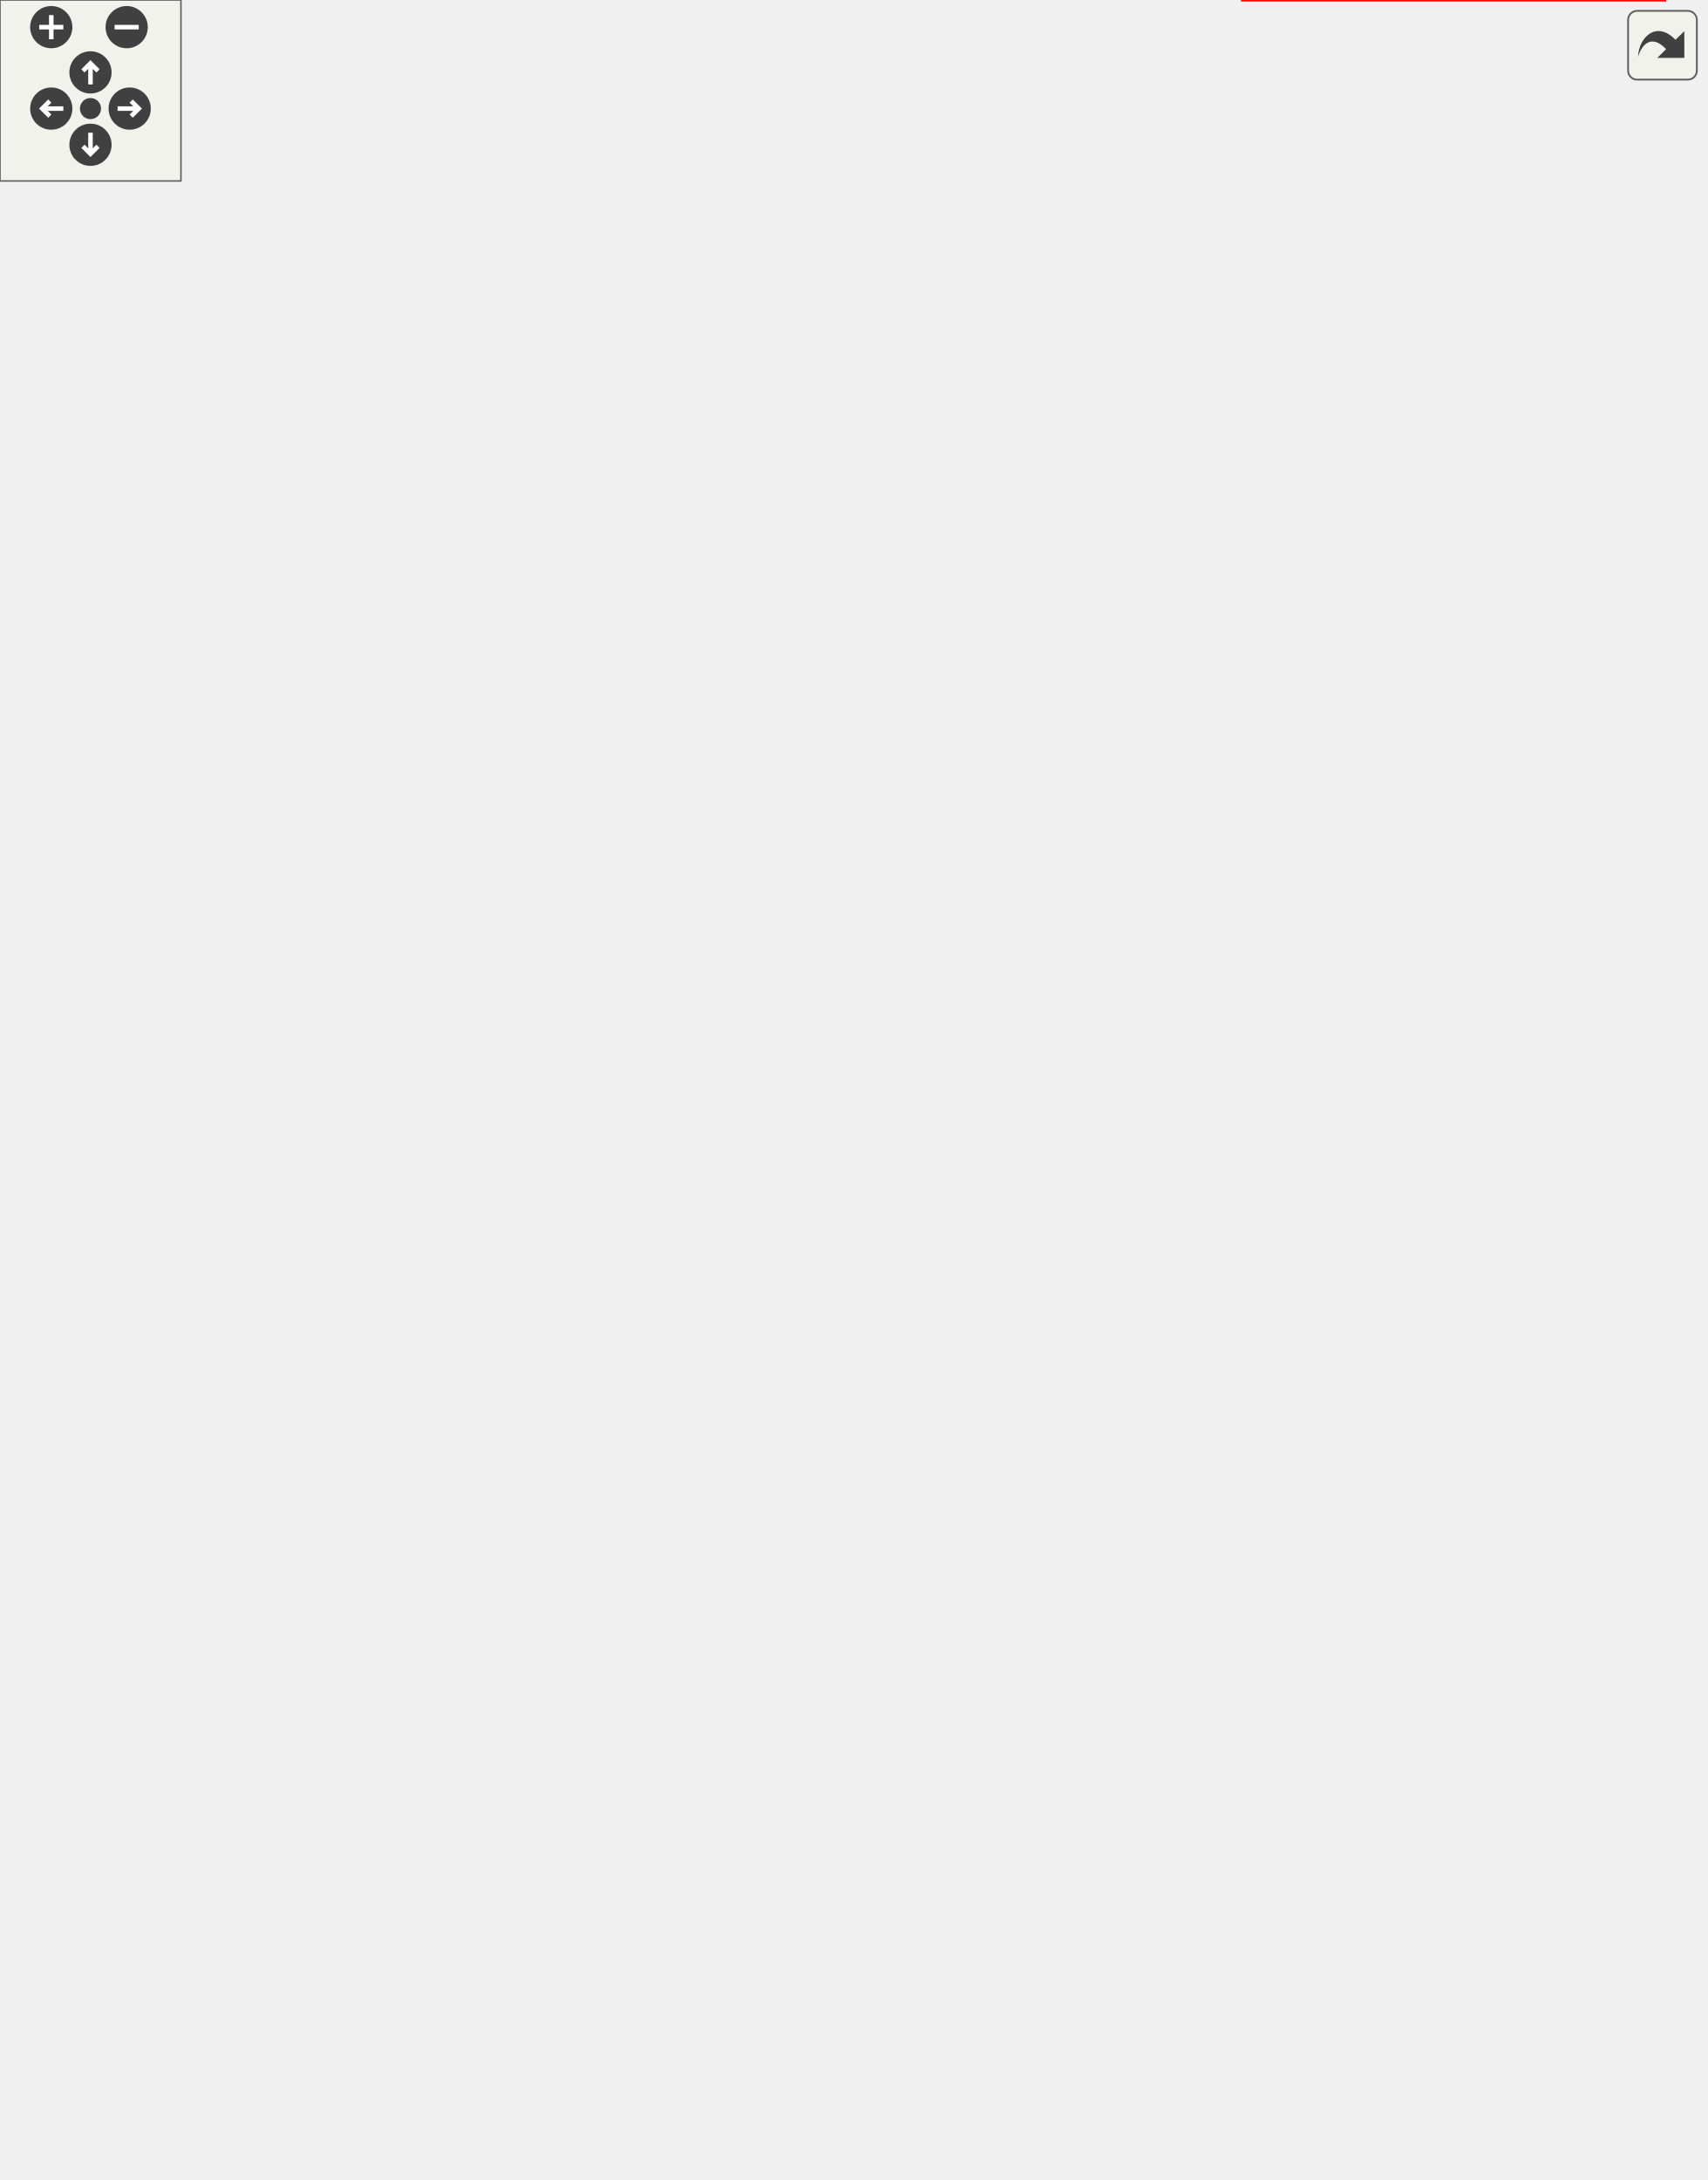
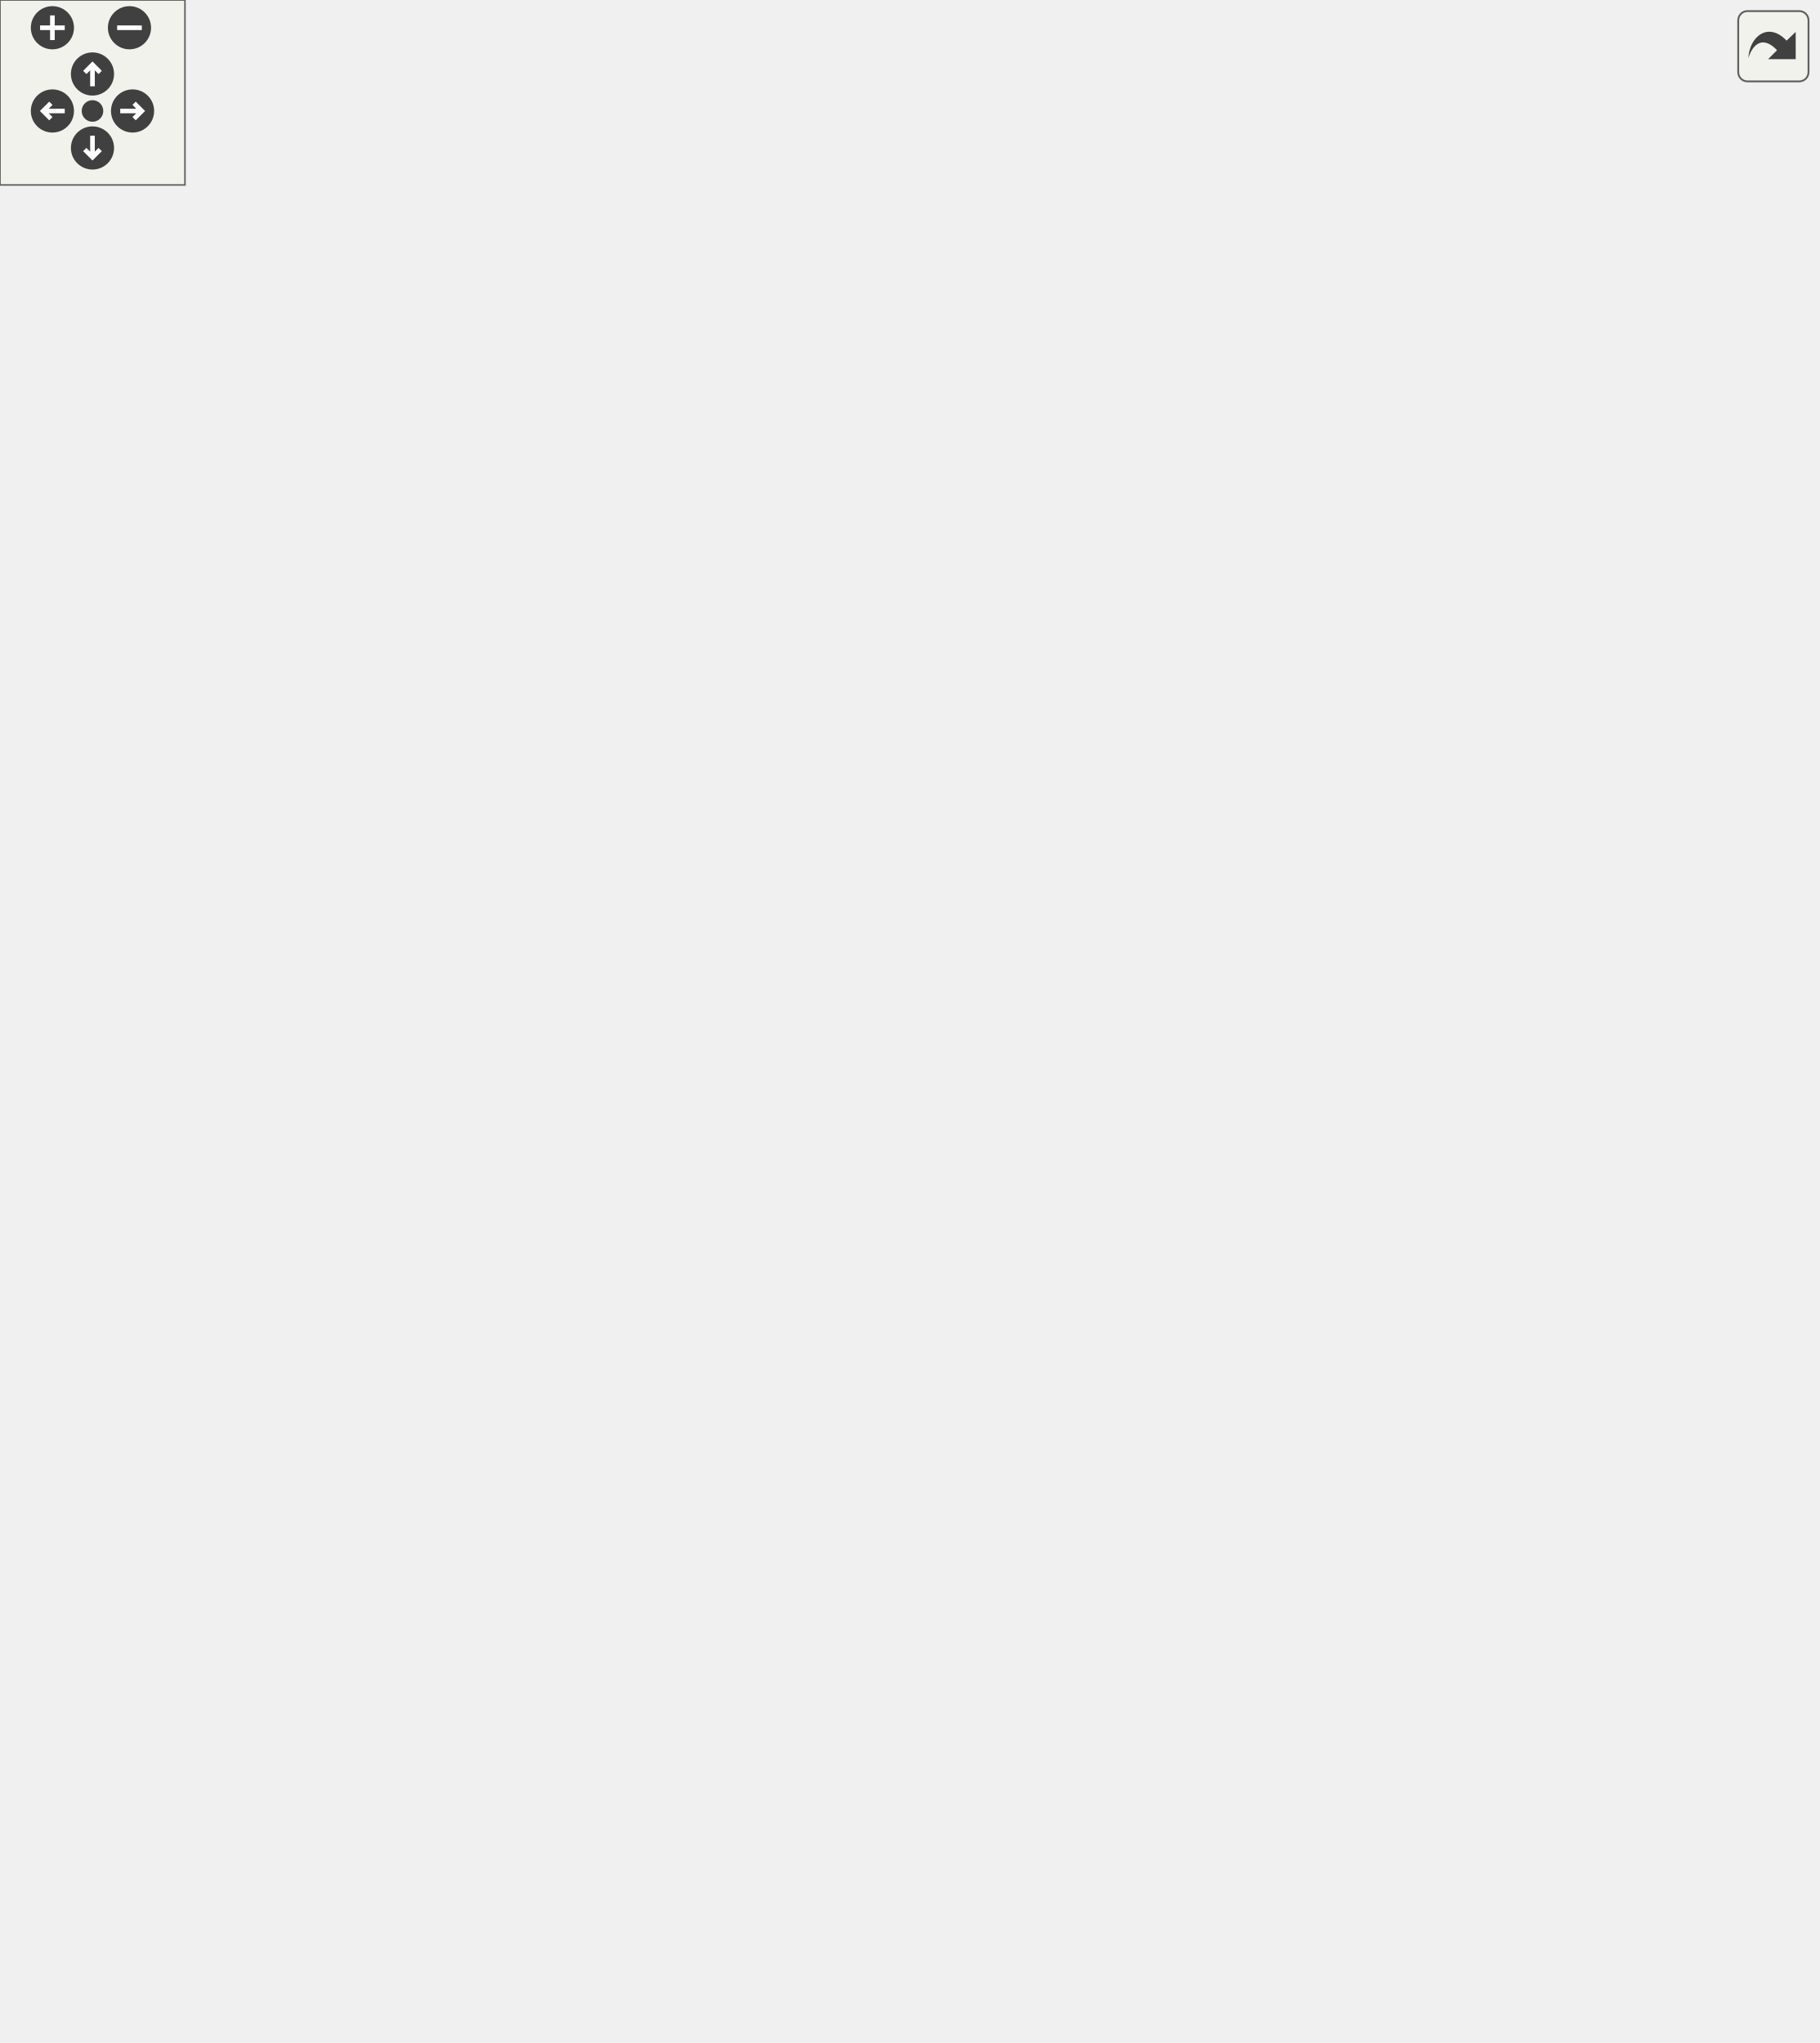
<svg xmlns="http://www.w3.org/2000/svg" xmlns:xlink="http://www.w3.org/1999/xlink" id="main" version="1.1" xml:space="preserve">
  <defs>
    <circle id="rim" cx="0" cy="0" r="7" />
    <circle id="rim2" cx="0" cy="0" r="3.5" />
    <g id="zoomPlus">
      <use xlink:href="#rim" fill="#404040">
        <set attributeName="fill" to="#808080" begin="zoomplus.mouseover" end="zoomplus.mouseout" />
      </use>
      <path d="M-4,0h8M0,-4v8" fill="none" stroke="white" stroke-width="1.5" pointer-events="none" />
    </g>
    <g id="zoomMin">
      <use xlink:href="#rim" fill="#404040">
        <set attributeName="fill" to="#808080" begin="zoomminus.mouseover" end="zoomminus.mouseout" />
      </use>
      <path d="M-4,0h8" fill="none" stroke="white" stroke-width="1.5" pointer-events="none" />
    </g>
    <g id="dirArrow">
      <path fill="none" stroke="white" stroke-width="1.5" d="M0,-3.0v7 M-2.5,-0.5L0,-3.0L2.5,-0.5" />
    </g>
    <g id="resetDef">
      <use xlink:href="#rim2" fill="#404040">
        <set attributeName="fill" to="#808080" begin="reset.mouseover" end="reset.mouseout" />
      </use>
    </g>
  </defs>
  <svg id="graph" class="graph">
    <g id="viewport">
      <g id="node1" class="node">
-         <polygon fill="#bfbfbf" stroke="black" points="0.5,-360.5 0.5,-381.5 143.5,-381.5 143.5,-360.5 0.5,-360.5" />
-         <text text-anchor="middle" x="72" y="-368.5" font-family="FreeSans" font-size="10.00">Urho3D::Renderer::Update</text>
+         <polygon fill="#bfbfbf" stroke="black" points="0.5,-301.5 0.5,-322.5 143.5,-322.5 143.5,-301.5 0.5,-301.5" />
+         <text text-anchor="middle" x="72" y="-309.5" font-family="FreeSans" font-size="10.00">Urho3D::Renderer::Update</text>
      </g>
      <g id="node3" class="node">
        <a xlink:href="class_urho3_d_1_1_renderer.html#a7091de5f9dcce8312bc85b3342fe1ac2" target="_top" xlink:title="Reload shaders.">
-           <polygon fill="none" stroke="black" points="185.5,-615.5 185.5,-636.5 356.5,-636.5 356.5,-615.5 185.5,-615.5" />
-           <text text-anchor="middle" x="271" y="-623.5" font-family="FreeSans" font-size="10.00">Urho3D::Renderer::LoadShaders</text>
+           <polygon fill="none" stroke="black" points="185.5,-571.5 185.5,-592.5 356.5,-592.5 356.5,-571.5 185.5,-571.5" />
+           <text text-anchor="middle" x="271" y="-579.5" font-family="FreeSans" font-size="10.00">Urho3D::Renderer::LoadShaders</text>
        </a>
      </g>
      <g id="edge2" class="edge">
-         <path fill="none" stroke="midnightblue" d="M75.588,-381.627C86.721,-413.344 123.365,-508.846 180,-569 196.507,-586.533 219.526,-600.885 238.281,-610.802" />
-         <polygon fill="midnightblue" stroke="midnightblue" points="236.872,-614.012 247.37,-615.442 240.055,-607.778 236.872,-614.012" />
+         <path fill="none" stroke="midnightblue" d="M73.287,-322.683C78.517,-361.225 101.79,-494.305 180,-560 183.063,-562.573 186.378,-564.854 189.868,-566.876" />
+         <polygon fill="midnightblue" stroke="midnightblue" points="188.353,-570.032 198.861,-571.388 191.492,-563.775 188.353,-570.032" />
      </g>
      <g id="node7" class="node">
        <a xlink:href="class_urho3_d_1_1_renderer.html#a8faee04d4f315f7bb12e54965d79c4f4" target="_top" xlink:title="Queue a viewport for rendering. Null surface means backbuffer.">
-           <polygon fill="none" stroke="black" points="180.5,-538.5 180.5,-559.5 361.5,-559.5 361.5,-538.5 180.5,-538.5" />
-           <text text-anchor="middle" x="271" y="-546.5" font-family="FreeSans" font-size="10.00">Urho3D::Renderer::QueueViewport</text>
+           <polygon fill="none" stroke="black" points="180.5,-529.5 180.5,-550.5 361.5,-550.5 361.5,-529.5 180.5,-529.5" />
+           <text text-anchor="middle" x="271" y="-537.5" font-family="FreeSans" font-size="10.00">Urho3D::Renderer::QueueViewport</text>
        </a>
      </g>
      <g id="edge6" class="edge">
-         <path fill="none" stroke="midnightblue" d="M76.477,-381.825C88.655,-409.896 125.183,-485.514 180,-524 186.084,-528.272 192.871,-531.815 199.919,-534.753" />
-         <polygon fill="midnightblue" stroke="midnightblue" points="199.059,-538.168 209.652,-538.396 201.514,-531.612 199.059,-538.168" />
+         <path fill="none" stroke="midnightblue" d="M74.499,-322.761C82.933,-356.618 113.615,-461.866 180,-515 185.242,-519.196 191.139,-522.689 197.345,-525.597" />
+         <polygon fill="midnightblue" stroke="midnightblue" points="196.042,-528.846 206.62,-529.453 198.729,-522.382 196.042,-528.846" />
      </g>
      <g id="node9" class="node">
        <a xlink:href="class_urho3_d_1_1_object.html#a32020dbf77c196b9777eca479e8abb36" target="_top" xlink:title="Send event to all subscribers.">
-           <polygon fill="none" stroke="black" points="408,-588.5 408,-609.5 556,-609.5 556,-588.5 408,-588.5" />
-           <text text-anchor="middle" x="482" y="-596.5" font-family="FreeSans" font-size="10.00">Urho3D::Object::SendEvent</text>
+           <polygon fill="none" stroke="black" points="420,-528.5 420,-549.5 568,-549.5 568,-528.5 420,-528.5" />
+           <text text-anchor="middle" x="494" y="-536.5" font-family="FreeSans" font-size="10.00">Urho3D::Object::SendEvent</text>
        </a>
      </g>
      <g id="edge8" class="edge">
-         <path fill="none" stroke="midnightblue" d="M78.267,-381.703C92.822,-405.531 131.406,-463.054 180,-491 251.632,-532.196 292.713,-483.971 362,-529 384.96,-543.922 375.25,-563.759 398,-579 400.954,-580.979 404.082,-582.763 407.326,-584.371" />
-         <polygon fill="midnightblue" stroke="midnightblue" points="406.161,-587.681 416.727,-588.453 408.949,-581.26 406.161,-587.681" />
+         <path fill="none" stroke="midnightblue" d="M75.307,-322.524C85.43,-352.875 119.075,-441.013 180,-482 189.9,-488.66 328.7,-512.174 418.412,-526.839" />
+         <polygon fill="midnightblue" stroke="midnightblue" points="417.852,-530.293 428.285,-528.449 418.979,-523.385 417.852,-530.293" />
      </g>
      <g id="node11" class="node">
        <a xlink:href="class_urho3_d_1_1_weak_ptr.html#ac945a22af2b3a9dedf9c5b5392f42dff" target="_top" xlink:title="Check if the pointer is not null.">
-           <polygon fill="none" stroke="black" points="201.5,-460.5 201.5,-481.5 340.5,-481.5 340.5,-460.5 201.5,-460.5" />
-           <text text-anchor="middle" x="271" y="-468.5" font-family="FreeSans" font-size="10.00">Urho3D::WeakPtr::NotNull</text>
+           <polygon fill="none" stroke="black" points="201.5,-361.5 201.5,-382.5 340.5,-382.5 340.5,-361.5 201.5,-361.5" />
+           <text text-anchor="middle" x="271" y="-369.5" font-family="FreeSans" font-size="10.00">Urho3D::WeakPtr::NotNull</text>
        </a>
      </g>
      <g id="edge10" class="edge">
-         <path fill="none" stroke="midnightblue" d="M82.948,-381.642C101.383,-398.94 140.495,-433.028 180,-451 185.376,-453.446 191.071,-455.601 196.882,-457.498" />
-         <polygon fill="midnightblue" stroke="midnightblue" points="196.155,-460.934 206.739,-460.454 198.166,-454.229 196.155,-460.934" />
+         <path fill="none" stroke="midnightblue" d="M97.413,-322.55C119.09,-331.271 151.222,-343.552 180,-352 188.777,-354.576 198.116,-356.99 207.341,-359.188" />
+         <polygon fill="midnightblue" stroke="midnightblue" points="206.743,-362.642 217.274,-361.485 208.32,-355.822 206.743,-362.642" />
      </g>
      <g id="node13" class="node">
        <a xlink:href="class_urho3_d_1_1_weak_ptr.html#a9f3707fbe1cc49ece4d5e5ea064dbab0" target="_top" xlink:title="Return whether the object has expired. If null pointer, always return true.">
-           <polygon fill="none" stroke="black" points="201.5,-420.5 201.5,-441.5 340.5,-441.5 340.5,-420.5 201.5,-420.5" />
-           <text text-anchor="middle" x="271" y="-428.5" font-family="FreeSans" font-size="10.00">Urho3D::WeakPtr::Expired</text>
+           <polygon fill="none" stroke="black" points="201.5,-321.5 201.5,-342.5 340.5,-342.5 340.5,-321.5 201.5,-321.5" />
+           <text text-anchor="middle" x="271" y="-329.5" font-family="FreeSans" font-size="10.00">Urho3D::WeakPtr::Expired</text>
        </a>
      </g>
      <g id="edge12" class="edge">
-         <path fill="none" stroke="midnightblue" d="M97.413,-381.55C119.09,-390.271 151.222,-402.552 180,-411 188.777,-413.576 198.116,-415.99 207.341,-418.188" />
-         <polygon fill="midnightblue" stroke="midnightblue" points="206.743,-421.642 217.274,-420.485 208.32,-414.822 206.743,-421.642" />
+         <path fill="none" stroke="midnightblue" d="M143.562,-319.192C159.01,-320.745 175.435,-322.396 191.176,-323.978" />
+         <polygon fill="midnightblue" stroke="midnightblue" points="191.104,-327.488 201.404,-325.005 191.805,-320.523 191.104,-327.488" />
      </g>
      <g id="node15" class="node">
+         <a xlink:href="class_urho3_d_1_1_view.html#a38bd2f1292778c57fae949c4e271c20d" target="_top" xlink:title="Define with rendertarget and viewport. Return true if successful.">
+           <polygon fill="none" stroke="red" points="212.5,-281.5 212.5,-302.5 329.5,-302.5 329.5,-281.5 212.5,-281.5" />
+           <text text-anchor="middle" x="271" y="-289.5" font-family="FreeSans" font-size="10.00">Urho3D::View::Define</text>
+         </a>
+       </g>
+       <g id="edge14" class="edge">
+         <path fill="none" stroke="midnightblue" d="M143.562,-304.808C162.736,-302.881 183.417,-300.802 202.425,-298.892" />
+         <polygon fill="midnightblue" stroke="midnightblue" points="202.893,-302.363 212.493,-297.88 202.193,-295.398 202.893,-302.363" />
+       </g>
+       <g id="node33" class="node">
        <a xlink:href="class_urho3_d_1_1_scene.html#ab881efcd27fe757cf1885633c959c36c" target="_top" xlink:title="Return component from the whole scene by ID, or null if not found.">
-           <polygon fill="none" stroke="black" points="186.5,-380.5 186.5,-401.5 355.5,-401.5 355.5,-380.5 186.5,-380.5" />
-           <text text-anchor="middle" x="271" y="-388.5" font-family="FreeSans" font-size="10.00">Urho3D::Scene::GetComponent</text>
-         </a>
-       </g>
-       <g id="edge14" class="edge">
-         <path fill="none" stroke="midnightblue" d="M143.562,-378.192C154.141,-379.255 165.178,-380.365 176.14,-381.466" />
-         <polygon fill="midnightblue" stroke="midnightblue" points="175.871,-384.957 186.171,-382.474 176.571,-377.992 175.871,-384.957" />
-       </g>
-       <g id="node17" class="node">
+           <polygon fill="none" stroke="black" points="409.5,-40.5 409.5,-61.5 578.5,-61.5 578.5,-40.5 409.5,-40.5" />
+           <text text-anchor="middle" x="494" y="-48.5" font-family="FreeSans" font-size="10.00">Urho3D::Scene::GetComponent</text>
+         </a>
+       </g>
+       <g id="edge38" class="edge">
+         <path fill="none" stroke="midnightblue" d="M97.883,-301.393C119.574,-292.752 151.481,-280.615 180,-272 259.565,-247.966 303.463,-288.006 362,-229 412.723,-177.87 346.601,-121.451 398,-71 399.295,-69.729 400.648,-68.529 402.053,-67.397" />
+         <polygon fill="midnightblue" stroke="midnightblue" points="404.278,-70.118 410.611,-61.624 400.363,-64.315 404.278,-70.118" />
+       </g>
+       <g id="node37" class="node">
        <a xlink:href="class_urho3_d_1_1_int_rect.html#a7d8747bfdd710559f3715160beac2872" target="_top" xlink:title="Return size.">
-           <polygon fill="none" stroke="black" points="212,-340.5 212,-361.5 330,-361.5 330,-340.5 212,-340.5" />
-           <text text-anchor="middle" x="271" y="-348.5" font-family="FreeSans" font-size="10.00">Urho3D::IntRect::Size</text>
-         </a>
-       </g>
-       <g id="edge16" class="edge">
-         <path fill="none" stroke="midnightblue" d="M143.562,-363.808C162.547,-361.9 183.009,-359.843 201.862,-357.948" />
-         <polygon fill="midnightblue" stroke="midnightblue" points="202.254,-361.427 211.854,-356.944 201.554,-354.462 202.254,-361.427" />
-       </g>
-       <g id="node19" class="node">
+           <polygon fill="none" stroke="black" points="435,-0.5 435,-21.5 553,-21.5 553,-0.5 435,-0.5" />
+           <text text-anchor="middle" x="494" y="-8.5" font-family="FreeSans" font-size="10.00">Urho3D::IntRect::Size</text>
+         </a>
+       </g>
+       <g id="edge40" class="edge">
+         <path fill="none" stroke="midnightblue" d="M82.21,-301.356C100.164,-283.335 139.358,-247.019 180,-229 255.153,-195.681 302.849,-253.09 362,-196 416.007,-143.875 344.676,-83.824 398,-31 405.516,-23.555 415.039,-18.546 425.153,-15.228" />
+         <polygon fill="midnightblue" stroke="midnightblue" points="426.26,-18.554 434.984,-12.542 424.415,-11.802 426.26,-18.554" />
+       </g>
+       <g id="node41" class="node">
        <a xlink:href="class_urho3_d_1_1_octree.html#a56ad2ab6941f97453c66625bd8dad9da" target="_top" xlink:title="Update and reinsert drawable objects.">
-           <polygon fill="none" stroke="red" points="204.5,-300.5 204.5,-321.5 337.5,-321.5 337.5,-300.5 204.5,-300.5" />
-           <text text-anchor="middle" x="271" y="-308.5" font-family="FreeSans" font-size="10.00">Urho3D::Octree::Update</text>
-         </a>
-       </g>
-       <g id="edge18" class="edge">
-         <path fill="none" stroke="midnightblue" d="M97.413,-360.45C119.09,-351.729 151.222,-339.448 180,-331 188.777,-328.424 198.116,-326.01 207.341,-323.812" />
-         <polygon fill="midnightblue" stroke="midnightblue" points="208.32,-327.178 217.274,-321.515 206.743,-320.358 208.32,-327.178" />
-       </g>
-       <g id="node35" class="node">
+           <polygon fill="none" stroke="red" points="204.5,-451.5 204.5,-472.5 337.5,-472.5 337.5,-451.5 204.5,-451.5" />
+           <text text-anchor="middle" x="271" y="-459.5" font-family="FreeSans" font-size="10.00">Urho3D::Octree::Update</text>
+         </a>
+       </g>
+       <g id="edge42" class="edge">
+         <path fill="none" stroke="midnightblue" d="M78.686,-322.79C93.804,-346.308 132.986,-402.513 180,-433 189.684,-439.28 200.83,-444.289 211.927,-448.254" />
+         <polygon fill="midnightblue" stroke="midnightblue" points="211.034,-451.645 221.628,-451.475 213.24,-445.002 211.034,-451.645" />
+       </g>
+       <g id="node43" class="node">
        <a xlink:href="class_urho3_d_1_1_object.html#ab8dbe9844094c04463def7df1fa650d5" target="_top" xlink:title="Return a preallocated map for event data. Used for optimization to avoid constant re-allocation of ev...">
-           <polygon fill="none" stroke="red" points="412,-0 412,-34 552,-34 552,-0 412,-0" />
-           <text text-anchor="start" x="420" y="-21" font-family="FreeSans" font-size="10.00">Urho3D::Object::GetEvent</text>
-           <text text-anchor="middle" x="482" y="-8" font-family="FreeSans" font-size="10.00">DataMap</text>
-         </a>
-       </g>
-       <g id="edge48" class="edge">
-         <path fill="none" stroke="midnightblue" d="M82.927,-360.311C101.332,-342.946 140.401,-308.764 180,-291 255.394,-257.178 304.632,-312.474 362,-253 427.741,-184.844 335.545,-114.18 398,-43 399.718,-41.042 401.58,-39.23 403.559,-37.552" />
-         <polygon fill="midnightblue" stroke="midnightblue" points="405.614,-40.386 411.719,-31.727 401.546,-34.689 405.614,-40.386" />
+           <polygon fill="none" stroke="red" points="424,-476 424,-510 564,-510 564,-476 424,-476" />
+           <text text-anchor="start" x="432" y="-497" font-family="FreeSans" font-size="10.00">Urho3D::Object::GetEvent</text>
+           <text text-anchor="middle" x="494" y="-484" font-family="FreeSans" font-size="10.00">DataMap</text>
+         </a>
+       </g>
+       <g id="edge50" class="edge">
+         <path fill="none" stroke="midnightblue" d="M83.357,-322.689C102.068,-339.745 141.183,-373.114 180,-392 255.431,-428.701 286.017,-406.456 362,-442 379.645,-450.254 380.341,-458.778 398,-467 403.215,-469.428 408.698,-471.664 414.291,-473.717" />
+         <polygon fill="midnightblue" stroke="midnightblue" points="413.186,-477.039 423.78,-477.002 415.475,-470.424 413.186,-477.039" />
      </g>
      <g id="node46" class="node">
        <a xlink:href="class_urho3_d_1_1_debug_renderer.html#a65ddc45de33de57b41a9889fdce2363c" target="_top" xlink:title="Set the camera viewpoint. Call before rendering, or before adding geometry if you want to use culling...">
-           <polygon fill="none" stroke="red" points="204,-210 204,-244 338,-244 338,-210 204,-210" />
-           <text text-anchor="start" x="212" y="-231" font-family="FreeSans" font-size="10.00">Urho3D::DebugRenderer</text>
-           <text text-anchor="middle" x="271" y="-218" font-family="FreeSans" font-size="10.00">::SetView</text>
-         </a>
-       </g>
-       <g id="edge46" class="edge">
-         <path fill="none" stroke="midnightblue" d="M79.385,-360.344C95.275,-338.176 134.939,-286.767 180,-258 185.766,-254.319 192.018,-251.022 198.452,-248.081" />
-         <polygon fill="midnightblue" stroke="midnightblue" points="200.148,-251.163 207.975,-244.023 197.404,-244.723 200.148,-251.163" />
+           <polygon fill="none" stroke="red" points="204,-153 204,-187 338,-187 338,-153 204,-153" />
+           <text text-anchor="start" x="212" y="-174" font-family="FreeSans" font-size="10.00">Urho3D::DebugRenderer</text>
+           <text text-anchor="middle" x="271" y="-161" font-family="FreeSans" font-size="10.00">::SetView</text>
+         </a>
+       </g>
+       <g id="edge48" class="edge">
+         <path fill="none" stroke="midnightblue" d="M79.676,-301.206C95.812,-279.266 135.455,-229.159 180,-201 185.782,-197.345 192.045,-194.066 198.487,-191.136" />
+         <polygon fill="midnightblue" stroke="midnightblue" points="200.181,-194.219 208.018,-187.089 197.445,-187.776 200.181,-194.219" />
      </g>
      <g id="node49" class="node">
        <a xlink:href="class_urho3_d_1_1_weak_ptr.html#a0c5cf4fd005f1b795a2112a034293ecd" target="_top" xlink:title="Return raw pointer. If expired, return null.">
-           <polygon fill="none" stroke="black" points="210.5,-170.5 210.5,-191.5 331.5,-191.5 331.5,-170.5 210.5,-170.5" />
-           <text text-anchor="middle" x="271" y="-178.5" font-family="FreeSans" font-size="10.00">Urho3D::WeakPtr::Get</text>
-         </a>
-       </g>
-       <g id="edge50" class="edge">
-         <path fill="none" stroke="midnightblue" d="M75.53,-360.151C86.031,-329.693 120.125,-242.9 180,-201 186.337,-196.566 193.48,-193.09 200.909,-190.37" />
-         <polygon fill="midnightblue" stroke="midnightblue" points="201.98,-193.702 210.432,-187.313 199.84,-187.037 201.98,-193.702" />
+           <polygon fill="none" stroke="black" points="210.5,-113.5 210.5,-134.5 331.5,-134.5 331.5,-113.5 210.5,-113.5" />
+           <text text-anchor="middle" x="271" y="-121.5" font-family="FreeSans" font-size="10.00">Urho3D::WeakPtr::Get</text>
+         </a>
+       </g>
+       <g id="edge52" class="edge">
+         <path fill="none" stroke="midnightblue" d="M75.569,-301.276C86.174,-271.173 120.515,-185.39 180,-144 186.348,-139.583 193.5,-136.118 200.933,-133.404" />
+         <polygon fill="midnightblue" stroke="midnightblue" points="202.003,-136.736 210.459,-130.352 199.868,-130.07 202.003,-136.736" />
      </g>
      <g id="node51" class="node">
        <a xlink:href="class_urho3_d_1_1_renderer.html#adea49989775cfdab341fd9e1a20b75f4" target="_top" xlink:title="Reset shadow map allocation counts.">
-           <polygon fill="none" stroke="black" points="185,-118 185,-152 357,-152 357,-118 185,-118" />
-           <text text-anchor="start" x="193" y="-139" font-family="FreeSans" font-size="10.00">Urho3D::Renderer::ResetShadow</text>
-           <text text-anchor="middle" x="271" y="-126" font-family="FreeSans" font-size="10.00">MapAllocations</text>
-         </a>
-       </g>
-       <g id="edge52" class="edge">
-         <path fill="none" stroke="midnightblue" d="M74.29,-360.391C82.274,-326.005 112.171,-216.646 180,-161 181.397,-159.854 182.843,-158.758 184.329,-157.71" />
-         <polygon fill="midnightblue" stroke="midnightblue" points="186.564,-160.445 193.247,-152.223 182.896,-154.483 186.564,-160.445" />
+           <polygon fill="none" stroke="black" points="185,-61 185,-95 357,-95 357,-61 185,-61" />
+           <text text-anchor="start" x="193" y="-82" font-family="FreeSans" font-size="10.00">Urho3D::Renderer::ResetShadow</text>
+           <text text-anchor="middle" x="271" y="-69" font-family="FreeSans" font-size="10.00">MapAllocations</text>
+         </a>
+       </g>
+       <g id="edge54" class="edge">
+         <path fill="none" stroke="midnightblue" d="M74.322,-301.49C82.406,-267.427 112.573,-159.095 180,-104 181.575,-102.713 183.209,-101.49 184.895,-100.328" />
+         <polygon fill="midnightblue" stroke="midnightblue" points="186.956,-103.172 193.705,-95.005 183.336,-97.181 186.956,-103.172" />
+       </g>
+       <g id="node53" class="node">
+         <a xlink:href="class_urho3_d_1_1_view.html#a50c3fe5d5c2b3040e13925aa277a8d93" target="_top" xlink:title="Update and cull objects and construct rendering batches.">
+           <polygon fill="none" stroke="red" points="210,-21.5 210,-42.5 332,-42.5 332,-21.5 210,-21.5" />
+           <text text-anchor="middle" x="271" y="-29.5" font-family="FreeSans" font-size="10.00">Urho3D::View::Update</text>
+         </a>
+       </g>
+       <g id="edge56" class="edge">
+         <path fill="none" stroke="midnightblue" d="M73.001,-301.309C77.326,-261.485 98.09,-120.533 180,-52 186.019,-46.964 193.025,-43.119 200.427,-40.193" />
+         <polygon fill="midnightblue" stroke="midnightblue" points="201.624,-43.483 209.972,-36.959 199.377,-36.854 201.624,-43.483" />
      </g>
      <g id="node5" class="node">
        <a xlink:href="class_urho3_d_1_1_renderer.html#ac938d98240b1d9f33201d4aad78c9086" target="_top" xlink:title="Release shaders used in materials.">
-           <polygon fill="none" stroke="red" points="409.5,-628 409.5,-662 554.5,-662 554.5,-628 409.5,-628" />
-           <text text-anchor="start" x="417.5" y="-649" font-family="FreeSans" font-size="10.00">Urho3D::Renderer::Release</text>
-           <text text-anchor="middle" x="482" y="-636" font-family="FreeSans" font-size="10.00">MaterialShaders</text>
+           <polygon fill="none" stroke="red" points="421.5,-568 421.5,-602 566.5,-602 566.5,-568 421.5,-568" />
+           <text text-anchor="start" x="429.5" y="-589" font-family="FreeSans" font-size="10.00">Urho3D::Renderer::Release</text>
+           <text text-anchor="middle" x="494" y="-576" font-family="FreeSans" font-size="10.00">MaterialShaders</text>
        </a>
      </g>
      <g id="edge4" class="edge">
-         <path fill="none" stroke="midnightblue" d="M356.518,-633.701C370.582,-634.967 385.138,-636.278 399.136,-637.538" />
-         <polygon fill="midnightblue" stroke="midnightblue" points="398.942,-641.035 409.216,-638.446 399.57,-634.063 398.942,-641.035" />
+         <path fill="none" stroke="midnightblue" d="M356.58,-583.151C374.445,-583.392 393.251,-583.645 411.02,-583.884" />
+         <polygon fill="midnightblue" stroke="midnightblue" points="411.302,-587.388 421.348,-584.023 411.396,-580.388 411.302,-587.388" />
+       </g>
+       <g id="node17" class="node">
+         <a xlink:href="class_urho3_d_1_1_viewport.html#a6fea5c54862fded7dd4c31708cd9c324" target="_top" xlink:title="Return rendering path.">
+           <polygon fill="none" stroke="black" points="405,-172.5 405,-193.5 583,-193.5 583,-172.5 405,-172.5" />
+           <text text-anchor="middle" x="494" y="-180.5" font-family="FreeSans" font-size="10.00">Urho3D::Viewport::GetRenderPath</text>
+         </a>
+       </g>
+       <g id="edge16" class="edge">
+         <path fill="none" stroke="midnightblue" d="M329.573,-283.228C341.126,-279.561 352.575,-274.364 362,-267 387.717,-246.907 371.666,-222.277 398,-203 400.383,-201.256 402.883,-199.656 405.474,-198.19" />
+         <polygon fill="midnightblue" stroke="midnightblue" points="407.17,-201.256 414.596,-193.699 404.078,-194.976 407.17,-201.256" />
+       </g>
+       <g id="node19" class="node">
+         <a xlink:href="class_urho3_d_1_1_viewport.html#a695eda72c59939a08b0a764184c43942" target="_top" xlink:title="Return whether to draw debug geometry.">
+           <polygon fill="none" stroke="black" points="420,-120 420,-154 568,-154 568,-120 420,-120" />
+           <text text-anchor="start" x="428" y="-141" font-family="FreeSans" font-size="10.00">Urho3D::Viewport::GetDraw</text>
+           <text text-anchor="middle" x="494" y="-128" font-family="FreeSans" font-size="10.00">Debug</text>
+         </a>
+       </g>
+       <g id="edge18" class="edge">
+         <path fill="none" stroke="midnightblue" d="M329.697,-284.779C341.509,-281.026 353.033,-275.401 362,-267 397.695,-233.558 362.245,-196.378 398,-163 401.846,-159.41 406.136,-156.306 410.71,-153.624" />
+         <polygon fill="midnightblue" stroke="midnightblue" points="412.506,-156.637 419.815,-148.968 409.319,-150.404 412.506,-156.637" />
+       </g>
+       <g id="node21" class="node">
+         <a xlink:href="class_urho3_d_1_1_string.html#a69ac7aadaa628fc05fc96abde992fcdc" target="_top" xlink:title="Return whether the string is empty.">
+           <polygon fill="none" stroke="black" points="431.5,-80.5 431.5,-101.5 556.5,-101.5 556.5,-80.5 431.5,-80.5" />
+           <text text-anchor="middle" x="494" y="-88.5" font-family="FreeSans" font-size="10.00">Urho3D::String::Empty</text>
+         </a>
+       </g>
+       <g id="edge20" class="edge">
+         <path fill="none" stroke="midnightblue" d="M329.915,-285.628C341.856,-281.838 353.379,-275.985 362,-267 411.265,-215.657 347.15,-160.773 398,-111 404.612,-104.528 412.742,-99.903 421.449,-96.632" />
+         <polygon fill="midnightblue" stroke="midnightblue" points="422.597,-99.94 431.078,-93.591 420.488,-93.265 422.597,-99.94" />
+       </g>
+       <g id="node23" class="node">
+         <a xlink:href="class_urho3_d_1_1_viewport.html#a1f8680824d6d5fbb4aee0894af8eca7a" target="_top" xlink:title="Return scene.">
+           <polygon fill="none" stroke="black" points="417,-436.5 417,-457.5 571,-457.5 571,-436.5 417,-436.5" />
+           <text text-anchor="middle" x="494" y="-444.5" font-family="FreeSans" font-size="10.00">Urho3D::Viewport::GetScene</text>
+         </a>
+       </g>
+       <g id="edge22" class="edge">
+         <path fill="none" stroke="midnightblue" d="M329.732,-295.563C341.543,-298.692 353.056,-303.803 362,-312 401.482,-348.187 358.32,-391.03 398,-427 401.035,-429.751 404.348,-432.162 407.859,-434.272" />
+         <polygon fill="midnightblue" stroke="midnightblue" points="406.454,-437.485 416.951,-438.92 409.64,-431.252 406.454,-437.485" />
+       </g>
+       <g id="node25" class="node">
+         <a xlink:href="class_urho3_d_1_1_viewport.html#aa09a004f072d387b6c57474f3b2229a7" target="_top" xlink:title="Return camera.">
+           <polygon fill="none" stroke="black" points="413,-396.5 413,-417.5 575,-417.5 575,-396.5 413,-396.5" />
+           <text text-anchor="middle" x="494" y="-404.5" font-family="FreeSans" font-size="10.00">Urho3D::Viewport::GetCamera</text>
+         </a>
+       </g>
+       <g id="edge24" class="edge">
+         <path fill="none" stroke="midnightblue" d="M329.83,-296.81C341.366,-299.893 352.743,-304.669 362,-312 390.986,-334.955 368.889,-364.204 398,-387 400.111,-388.653 402.326,-390.179 404.623,-391.586" />
+         <polygon fill="midnightblue" stroke="midnightblue" points="403.374,-394.883 413.852,-396.447 406.636,-388.69 403.374,-394.883" />
+       </g>
+       <g id="node27" class="node">
+         <a xlink:href="class_urho3_d_1_1_component.html#a73cc05aee9060f5618ea1ef72668ba01" target="_top" xlink:title="Return whether is effectively enabled (node is also enabled.)">
+           <polygon fill="none" stroke="red" points="433,-344 433,-378 555,-378 555,-344 433,-344" />
+           <text text-anchor="start" x="441" y="-365" font-family="FreeSans" font-size="10.00">Urho3D::Component::</text>
+           <text text-anchor="middle" x="494" y="-352" font-family="FreeSans" font-size="10.00">IsEnabledEffective</text>
+         </a>
+       </g>
+       <g id="edge26" class="edge">
+         <path fill="none" stroke="midnightblue" d="M329.706,-301.71C340.652,-304.41 351.837,-307.793 362,-312 379.543,-319.261 380.637,-327.319 398,-335 405.974,-338.528 414.537,-341.675 423.147,-344.455" />
+         <polygon fill="midnightblue" stroke="midnightblue" points="422.272,-347.848 432.859,-347.439 424.328,-341.156 422.272,-347.848" />
+       </g>
+       <g id="node29" class="node">
+         <a xlink:href="class_urho3_d_1_1_scene.html#abb2996951ef1c7e92e5b4745ec198617" target="_top" xlink:title="Return whether an asynchronous loading operation is in progress.">
+           <polygon fill="none" stroke="black" points="409.5,-304.5 409.5,-325.5 578.5,-325.5 578.5,-304.5 409.5,-304.5" />
+           <text text-anchor="middle" x="494" y="-312.5" font-family="FreeSans" font-size="10.00">Urho3D::Scene::IsAsyncLoading</text>
+         </a>
+       </g>
+       <g id="edge28" class="edge">
+         <path fill="none" stroke="midnightblue" d="M329.591,-298.043C350.931,-300.244 375.639,-302.792 399.311,-305.234" />
+         <polygon fill="midnightblue" stroke="midnightblue" points="399.074,-308.728 409.38,-306.272 399.792,-301.765 399.074,-308.728" />
+       </g>
+       <g id="node31" class="node">
+         <a xlink:href="class_urho3_d_1_1_scene.html#aa4caa63f25045cca835ad6ab8c51fb35" target="_top" xlink:title="Return the load mode of the current asynchronous loading operation.">
+           <polygon fill="none" stroke="black" points="398.5,-264.5 398.5,-285.5 589.5,-285.5 589.5,-264.5 398.5,-264.5" />
+           <text text-anchor="middle" x="494" y="-272.5" font-family="FreeSans" font-size="10.00">Urho3D::Scene::GetAsyncLoadMode</text>
+         </a>
+       </g>
+       <g id="edge30" class="edge">
+         <path fill="none" stroke="midnightblue" d="M329.591,-287.533C347.585,-286.162 367.972,-284.607 388.115,-283.072" />
+         <polygon fill="midnightblue" stroke="midnightblue" points="388.586,-286.546 398.291,-282.296 388.053,-279.567 388.586,-286.546" />
+       </g>
+       <g id="edge32" class="edge">
+         <path fill="none" stroke="midnightblue" d="M329.748,-286.062C341.843,-282.264 353.473,-276.298 362,-267 421.862,-201.725 336.121,-134.366 398,-71 399.115,-69.858 400.277,-68.773 401.482,-67.742" />
+         <polygon fill="midnightblue" stroke="midnightblue" points="403.865,-70.342 409.989,-61.697 399.81,-64.636 403.865,-70.342" />
+       </g>
+       <g id="node35" class="node">
+         <a xlink:href="class_urho3_d_1_1_camera.html#aa342ca178488ff7b172b37d57d88ce8f" target="_top" xlink:title="Return if projection parameters are valid for rendering and raycasting.">
+           <polygon fill="none" stroke="red" points="415,-212 415,-246 573,-246 573,-212 415,-212" />
+           <text text-anchor="start" x="423" y="-233" font-family="FreeSans" font-size="10.00">Urho3D::Camera::IsProjection</text>
+           <text text-anchor="middle" x="494" y="-220" font-family="FreeSans" font-size="10.00">Valid</text>
+         </a>
+       </g>
+       <g id="edge34" class="edge">
+         <path fill="none" stroke="midnightblue" d="M311.451,-281.386C327.273,-277.105 345.54,-272.001 362,-267 378.137,-262.098 381.854,-259.873 398,-255 404.876,-252.925 412.051,-250.838 419.248,-248.797" />
+         <polygon fill="midnightblue" stroke="midnightblue" points="420.365,-252.119 429.048,-246.049 418.475,-245.379 420.365,-252.119" />
      </g>
      <g id="edge36" class="edge">
-         <path fill="none" stroke="midnightblue" d="M337.722,-315.723C346.879,-319.02 355.389,-323.894 362,-331 437.863,-412.546 322.85,-496.797 398,-579 399.075,-580.176 400.205,-581.288 401.384,-582.341" />
-         <polygon fill="midnightblue" stroke="midnightblue" points="399.66,-585.414 409.81,-588.452 403.77,-579.747 399.66,-585.414" />
-       </g>
-       <g id="node21" class="node">
-         <a xlink:href="class_urho3_d_1_1_component.html#a892d74a5c954e71c9f0a5f011d451b8b" target="_top" xlink:title="Return the scene the node belongs to.">
-           <polygon fill="none" stroke="red" points="421,-536 421,-570 543,-570 543,-536 421,-536" />
-           <text text-anchor="start" x="429" y="-557" font-family="FreeSans" font-size="10.00">Urho3D::Component::</text>
-           <text text-anchor="middle" x="482" y="-544" font-family="FreeSans" font-size="10.00">GetScene</text>
-         </a>
-       </g>
-       <g id="edge20" class="edge">
-         <path fill="none" stroke="midnightblue" d="M337.948,-316.108C346.962,-319.373 355.37,-324.136 362,-331 423.532,-394.704 339.192,-460.773 398,-527 401.961,-531.461 406.67,-535.166 411.807,-538.241" />
-         <polygon fill="midnightblue" stroke="midnightblue" points="410.302,-541.403 420.798,-542.846 413.492,-535.172 410.302,-541.403" />
-       </g>
-       <g id="node23" class="node">
-         <a xlink:href="class_urho3_d_1_1_scene.html#a6ccdc02bb8807ec15e9d095552b47084" target="_top" xlink:title="Begin a threaded update. During threaded update components can choose to delay dirty processing...">
-           <polygon fill="none" stroke="black" points="398.5,-484 398.5,-518 565.5,-518 565.5,-484 398.5,-484" />
-           <text text-anchor="start" x="406.5" y="-505" font-family="FreeSans" font-size="10.00">Urho3D::Scene::BeginThreaded</text>
-           <text text-anchor="middle" x="482" y="-492" font-family="FreeSans" font-size="10.00">Update</text>
-         </a>
-       </g>
-       <g id="edge22" class="edge">
-         <path fill="none" stroke="midnightblue" d="M337.568,-316.487C346.633,-319.701 355.156,-324.349 362,-331 409.311,-376.975 352.657,-427.083 398,-475 398.787,-475.832 399.6,-476.637 400.437,-477.416" />
-         <polygon fill="midnightblue" stroke="midnightblue" points="398.518,-480.359 408.55,-483.765 402.831,-474.846 398.518,-480.359" />
-       </g>
-       <g id="node25" class="node">
-         <a xlink:href="class_urho3_d_1_1_work_queue.html#a2ba42b71df949afc6020dd7f5d645967" target="_top" xlink:title="Return number of worker threads.">
-           <polygon fill="none" stroke="black" points="422.5,-432 422.5,-466 541.5,-466 541.5,-432 422.5,-432" />
-           <text text-anchor="start" x="430.5" y="-453" font-family="FreeSans" font-size="10.00">Urho3D::WorkQueue::</text>
-           <text text-anchor="middle" x="482" y="-440" font-family="FreeSans" font-size="10.00">GetNumThreads</text>
-         </a>
-       </g>
-       <g id="edge24" class="edge">
-         <path fill="none" stroke="midnightblue" d="M337.768,-317.609C346.591,-320.697 354.99,-325.01 362,-331 395.382,-359.523 365.843,-393.103 398,-423 402.441,-427.129 407.526,-430.602 412.948,-433.524" />
-         <polygon fill="midnightblue" stroke="midnightblue" points="411.798,-436.851 422.337,-437.939 414.777,-430.517 411.798,-436.851" />
-       </g>
-       <g id="node27" class="node">
-         <a xlink:href="class_urho3_d_1_1_work_queue.html#a26ea6fa2a1b133946b7b2025c4c8fbdc" target="_top" xlink:title="Get pointer to an usable WorkItem from the item pool. Allocate one if no more free items...">
-           <polygon fill="none" stroke="black" points="422.5,-380 422.5,-414 541.5,-414 541.5,-380 422.5,-380" />
-           <text text-anchor="start" x="430.5" y="-401" font-family="FreeSans" font-size="10.00">Urho3D::WorkQueue::</text>
-           <text text-anchor="middle" x="482" y="-388" font-family="FreeSans" font-size="10.00">GetFreeItem</text>
-         </a>
-       </g>
-       <g id="edge26" class="edge">
-         <path fill="none" stroke="midnightblue" d="M337.937,-320.647C346.349,-323.303 354.591,-326.687 362,-331 382.67,-343.032 377.852,-358.112 398,-371 402.662,-373.982 407.688,-376.641 412.881,-379.008" />
-         <polygon fill="midnightblue" stroke="midnightblue" points="411.79,-382.345 422.367,-382.961 414.483,-375.884 411.79,-382.345" />
-       </g>
-       <g id="node29" class="node">
-         <a xlink:href="class_urho3_d_1_1_work_queue.html#a582329d5f6712ee3963315a82e95b40e" target="_top" xlink:title="Add a work item and resume worker threads.">
-           <polygon fill="none" stroke="red" points="422.5,-328 422.5,-362 541.5,-362 541.5,-328 422.5,-328" />
-           <text text-anchor="start" x="430.5" y="-349" font-family="FreeSans" font-size="10.00">Urho3D::WorkQueue::</text>
-           <text text-anchor="middle" x="482" y="-336" font-family="FreeSans" font-size="10.00">AddWorkItem</text>
-         </a>
-       </g>
-       <g id="edge28" class="edge">
-         <path fill="none" stroke="midnightblue" d="M336.317,-321.525C360.464,-325.416 387.913,-329.839 412.425,-333.789" />
-         <polygon fill="midnightblue" stroke="midnightblue" points="411.943,-337.256 422.373,-335.392 413.057,-330.345 411.943,-337.256" />
-       </g>
-       <g id="node31" class="node">
-         <a xlink:href="class_urho3_d_1_1_work_queue.html#a00cb4ea7cf4dce0e4b2c183bd952e739" target="_top" xlink:title="Finish all queued work which has at least the specified priority. Main thread will also execute prior...">
-           <polygon fill="none" stroke="red" points="422.5,-276 422.5,-310 541.5,-310 541.5,-276 422.5,-276" />
-           <text text-anchor="start" x="430.5" y="-297" font-family="FreeSans" font-size="10.00">Urho3D::WorkQueue::</text>
-           <text text-anchor="middle" x="482" y="-284" font-family="FreeSans" font-size="10.00">Complete</text>
-         </a>
-       </g>
-       <g id="edge30" class="edge">
-         <path fill="none" stroke="midnightblue" d="M337.762,-305.305C361.531,-303.277 388.348,-300.989 412.353,-298.941" />
-         <polygon fill="midnightblue" stroke="midnightblue" points="412.786,-302.417 422.452,-298.08 412.191,-295.443 412.786,-302.417" />
-       </g>
-       <g id="node33" class="node">
-         <a xlink:href="class_urho3_d_1_1_scene.html#a43a363d398b5622f092849953f8fb912" target="_top" xlink:title="End a threaded update. Notify components that marked themselves for delayed dirty processing...">
-           <polygon fill="none" stroke="black" points="403,-224 403,-258 561,-258 561,-224 403,-224" />
-           <text text-anchor="start" x="411" y="-245" font-family="FreeSans" font-size="10.00">Urho3D::Scene::EndThreaded</text>
-           <text text-anchor="middle" x="482" y="-232" font-family="FreeSans" font-size="10.00">Update</text>
-         </a>
-       </g>
-       <g id="edge32" class="edge">
-         <path fill="none" stroke="midnightblue" d="M316.999,-300.446C331.607,-296.544 347.68,-291.668 362,-286 378.822,-279.342 381.287,-273.927 398,-267 402.641,-265.077 407.476,-263.218 412.38,-261.44" />
-         <polygon fill="midnightblue" stroke="midnightblue" points="413.578,-264.729 421.861,-258.122 411.266,-258.122 413.578,-264.729" />
-       </g>
-       <g id="edge34" class="edge">
-         <path fill="none" stroke="midnightblue" d="M337.885,-302.417C347.021,-298.641 355.482,-293.359 362,-286 434.391,-204.271 326.929,-125.879 398,-43 399.696,-41.023 401.538,-39.194 403.501,-37.501" />
-         <polygon fill="midnightblue" stroke="midnightblue" points="405.561,-40.331 411.609,-31.631 401.456,-34.661 405.561,-40.331" />
-       </g>
-       <g id="node38" class="node">
-         <a xlink:href="class_urho3_d_1_1_drawable.html#a6c07c8c2a00820738721398614b1479b" target="_top" xlink:title="Return octree octant.">
-           <polygon fill="none" stroke="black" points="402.5,-184.5 402.5,-205.5 561.5,-205.5 561.5,-184.5 402.5,-184.5" />
-           <text text-anchor="middle" x="482" y="-192.5" font-family="FreeSans" font-size="10.00">Urho3D::Drawable::GetOctant</text>
-         </a>
-       </g>
-       <g id="edge38" class="edge">
-         <path fill="none" stroke="midnightblue" d="M335.957,-300.411C345.342,-296.895 354.386,-292.218 362,-286 389.403,-263.621 370.216,-236.905 398,-215 400.112,-213.335 402.34,-211.805 404.658,-210.4" />
-         <polygon fill="midnightblue" stroke="midnightblue" points="406.714,-213.277 413.987,-205.573 403.497,-207.06 406.714,-213.277" />
-       </g>
-       <g id="node40" class="node">
-         <a xlink:href="class_urho3_d_1_1_drawable.html#a3930dc9342c0aefcfd4c94eb8079e365" target="_top" xlink:title="Return world-space bounding box.">
-           <polygon fill="none" stroke="red" points="406,-132 406,-166 558,-166 558,-132 406,-132" />
-           <text text-anchor="start" x="414" y="-153" font-family="FreeSans" font-size="10.00">Urho3D::Drawable::GetWorld</text>
-           <text text-anchor="middle" x="482" y="-140" font-family="FreeSans" font-size="10.00">BoundingBox</text>
-         </a>
-       </g>
-       <g id="edge40" class="edge">
-         <path fill="none" stroke="midnightblue" d="M337.773,-301.05C346.701,-297.438 355.129,-292.565 362,-286 399.498,-250.171 361.081,-211.425 398,-175 399.087,-173.928 400.217,-172.9 401.385,-171.914" />
-         <polygon fill="midnightblue" stroke="midnightblue" points="403.526,-174.685 409.597,-166.002 399.436,-169.004 403.526,-174.685" />
-       </g>
-       <g id="node42" class="node">
-         <a xlink:href="class_urho3_d_1_1_octant.html#a416c7cf073324249321ad3acfe3f80c6" target="_top" xlink:title="Return octree root.">
-           <polygon fill="none" stroke="black" points="414,-92.5 414,-113.5 550,-113.5 550,-92.5 414,-92.5" />
-           <text text-anchor="middle" x="482" y="-100.5" font-family="FreeSans" font-size="10.00">Urho3D::Octant::GetRoot</text>
-         </a>
-       </g>
-       <g id="edge42" class="edge">
-         <path fill="none" stroke="midnightblue" d="M337.896,-301.819C346.917,-298.111 355.34,-293.006 362,-286 413.113,-232.226 345.971,-175.888 398,-123 400.119,-120.846 402.425,-118.907 404.876,-117.163" />
-         <polygon fill="midnightblue" stroke="midnightblue" points="406.87,-120.05 413.702,-111.953 403.311,-114.022 406.87,-120.05" />
-       </g>
-       <g id="node44" class="node">
-         <a xlink:href="class_urho3_d_1_1_drawable.html#aa632ba77d54c6a5acdd274fab8867583" target="_top" xlink:title="Return occludee flag.">
-           <polygon fill="none" stroke="black" points="401.5,-52.5 401.5,-73.5 562.5,-73.5 562.5,-52.5 401.5,-52.5" />
-           <text text-anchor="middle" x="482" y="-60.5" font-family="FreeSans" font-size="10.00">Urho3D::Drawable::IsOccludee</text>
-         </a>
+         <path fill="none" stroke="midnightblue" d="M296.018,-281.41C317.062,-271.156 346.176,-253.549 362,-229 410.458,-153.822 335.567,-95.048 398,-31 405.384,-23.424 414.84,-18.348 424.927,-15.004" />
+         <polygon fill="midnightblue" stroke="midnightblue" points="426.03,-18.331 434.744,-12.304 424.174,-11.582 426.03,-18.331" />
+       </g>
+       <g id="edge46" class="edge">
+         <path fill="none" stroke="midnightblue" d="M325.515,-472.608C337.934,-476.2 350.769,-480.903 362,-487 380.814,-497.214 378.876,-509.381 398,-519 402.68,-521.354 407.623,-523.431 412.696,-525.264" />
+         <polygon fill="midnightblue" stroke="midnightblue" points="411.988,-528.715 422.581,-528.496 414.164,-522.061 411.988,-528.715" />
      </g>
      <g id="edge44" class="edge">
-         <path fill="none" stroke="midnightblue" d="M337.702,-302.253C346.861,-298.498 355.378,-293.265 362,-286 423.724,-218.279 335.121,-149.651 398,-83 399.093,-81.841 400.24,-80.745 401.435,-79.706" />
-         <polygon fill="midnightblue" stroke="midnightblue" points="403.811,-82.312 409.942,-73.671 399.761,-76.602 403.811,-82.312" />
+         <path fill="none" stroke="midnightblue" d="M337.605,-471.259C361.519,-474.583 388.74,-478.367 413.694,-481.836" />
+         <polygon fill="midnightblue" stroke="midnightblue" points="413.478,-485.34 423.865,-483.25 414.442,-478.407 413.478,-485.34" />
      </g>
    </g>
  </svg>
  <g id="navigator" transform="translate(0 0)" fill="#404254">
    <rect fill="#f2f5e9" fill-opacity="0.5" stroke="#606060" stroke-width=".5" x="0" y="0" width="60" height="60" />
    <use id="zoomplus" xlink:href="#zoomPlus" x="17" y="9" />
    <use id="zoomminus" xlink:href="#zoomMin" x="42" y="9" />
    <use id="reset" xlink:href="#resetDef" x="30" y="36" />
    <g id="arrowUp" xlink:href="#dirArrow" transform="translate(30 24)">
      <use xlink:href="#rim" fill="#404040">
        <set attributeName="fill" to="#808080" begin="arrowUp.mouseover" end="arrowUp.mouseout" />
      </use>
      <path fill="none" stroke="white" stroke-width="1.5" d="M0,-3.0v7 M-2.5,-0.5L0,-3.0L2.5,-0.5" />
    </g>
    <g id="arrowRight" xlink:href="#dirArrow" transform="rotate(90) translate(36 -43)">
      <use xlink:href="#rim" fill="#404040">
        <set attributeName="fill" to="#808080" begin="arrowRight.mouseover" end="arrowRight.mouseout" />
      </use>
      <path fill="none" stroke="white" stroke-width="1.5" d="M0,-3.0v7 M-2.5,-0.5L0,-3.0L2.5,-0.5" />
    </g>
    <g id="arrowDown" xlink:href="#dirArrow" transform="rotate(180) translate(-30 -48)">
      <use xlink:href="#rim" fill="#404040">
        <set attributeName="fill" to="#808080" begin="arrowDown.mouseover" end="arrowDown.mouseout" />
      </use>
      <path fill="none" stroke="white" stroke-width="1.5" d="M0,-3.0v7 M-2.5,-0.5L0,-3.0L2.5,-0.5" />
    </g>
    <g id="arrowLeft" xlink:href="#dirArrow" transform="rotate(270) translate(-36 17)">
      <use xlink:href="#rim" fill="#404040">
        <set attributeName="fill" to="#808080" begin="arrowLeft.mouseover" end="arrowLeft.mouseout" />
      </use>
      <path fill="none" stroke="white" stroke-width="1.5" d="M0,-3.0v7 M-2.5,-0.5L0,-3.0L2.5,-0.5" />
    </g>
  </g>
  <svg viewBox="0 0 15 15" width="100%" height="30px" preserveAspectRatio="xMaxYMin meet">
    <g id="arrow_out" transform="scale(0.3 0.3)">
      <a xlink:href="class_urho3_d_1_1_renderer_a993f63f35d27a9ea6df861962018f354_cgraph_org.svg" target="_base">
        <rect id="button" ry="5" rx="5" y="6" x="6" height="38" width="38" fill="#f2f5e9" fill-opacity="0.5" stroke="#606060" stroke-width="1.0" />
        <path id="arrow" d="M 11.5,31.437 C 11.94,20.098 22.043,11.323 32.159,21.979 L 37.069,17.246 C 37.069,17.246 37.088,32 37.088,32 L 22.16,31.978 C 22.16,31.978 26.998,27.14 26.998,27.14 C 18.529,18.264 13.292,25.23 11.5,31.437 z" style="fill:#404040;" />
      </a>
    </g>
  </svg>
</svg>
